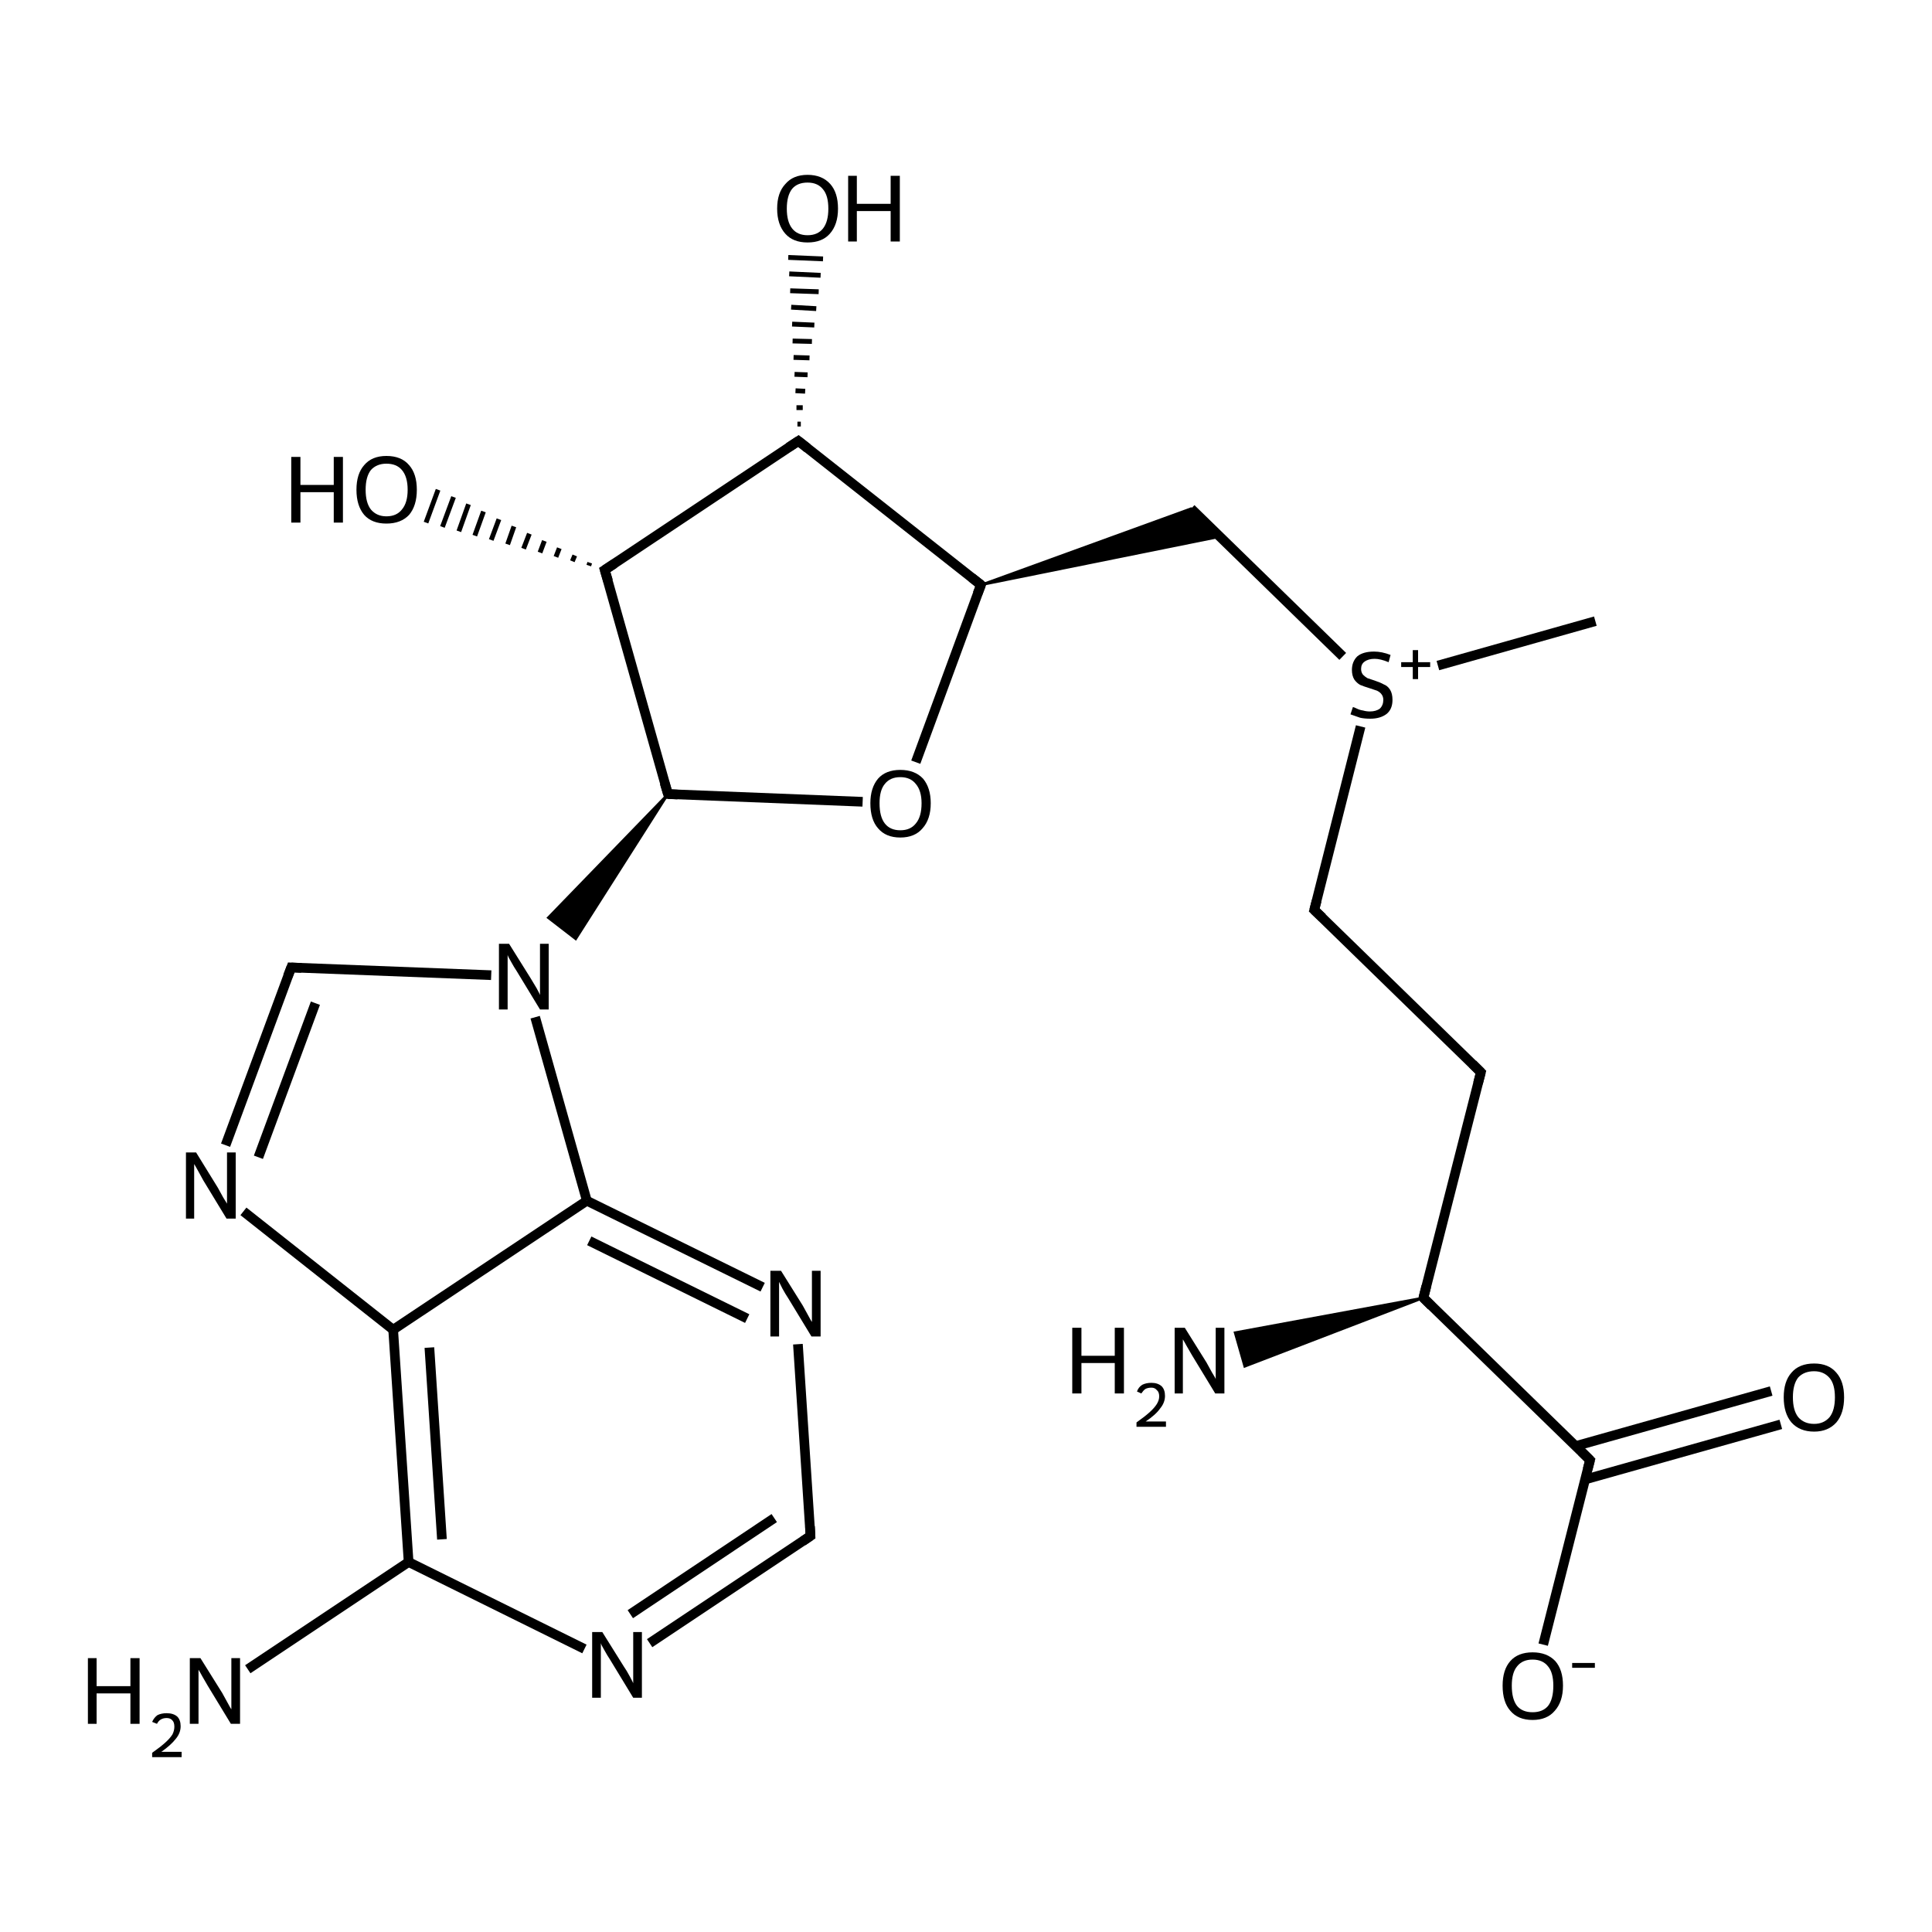
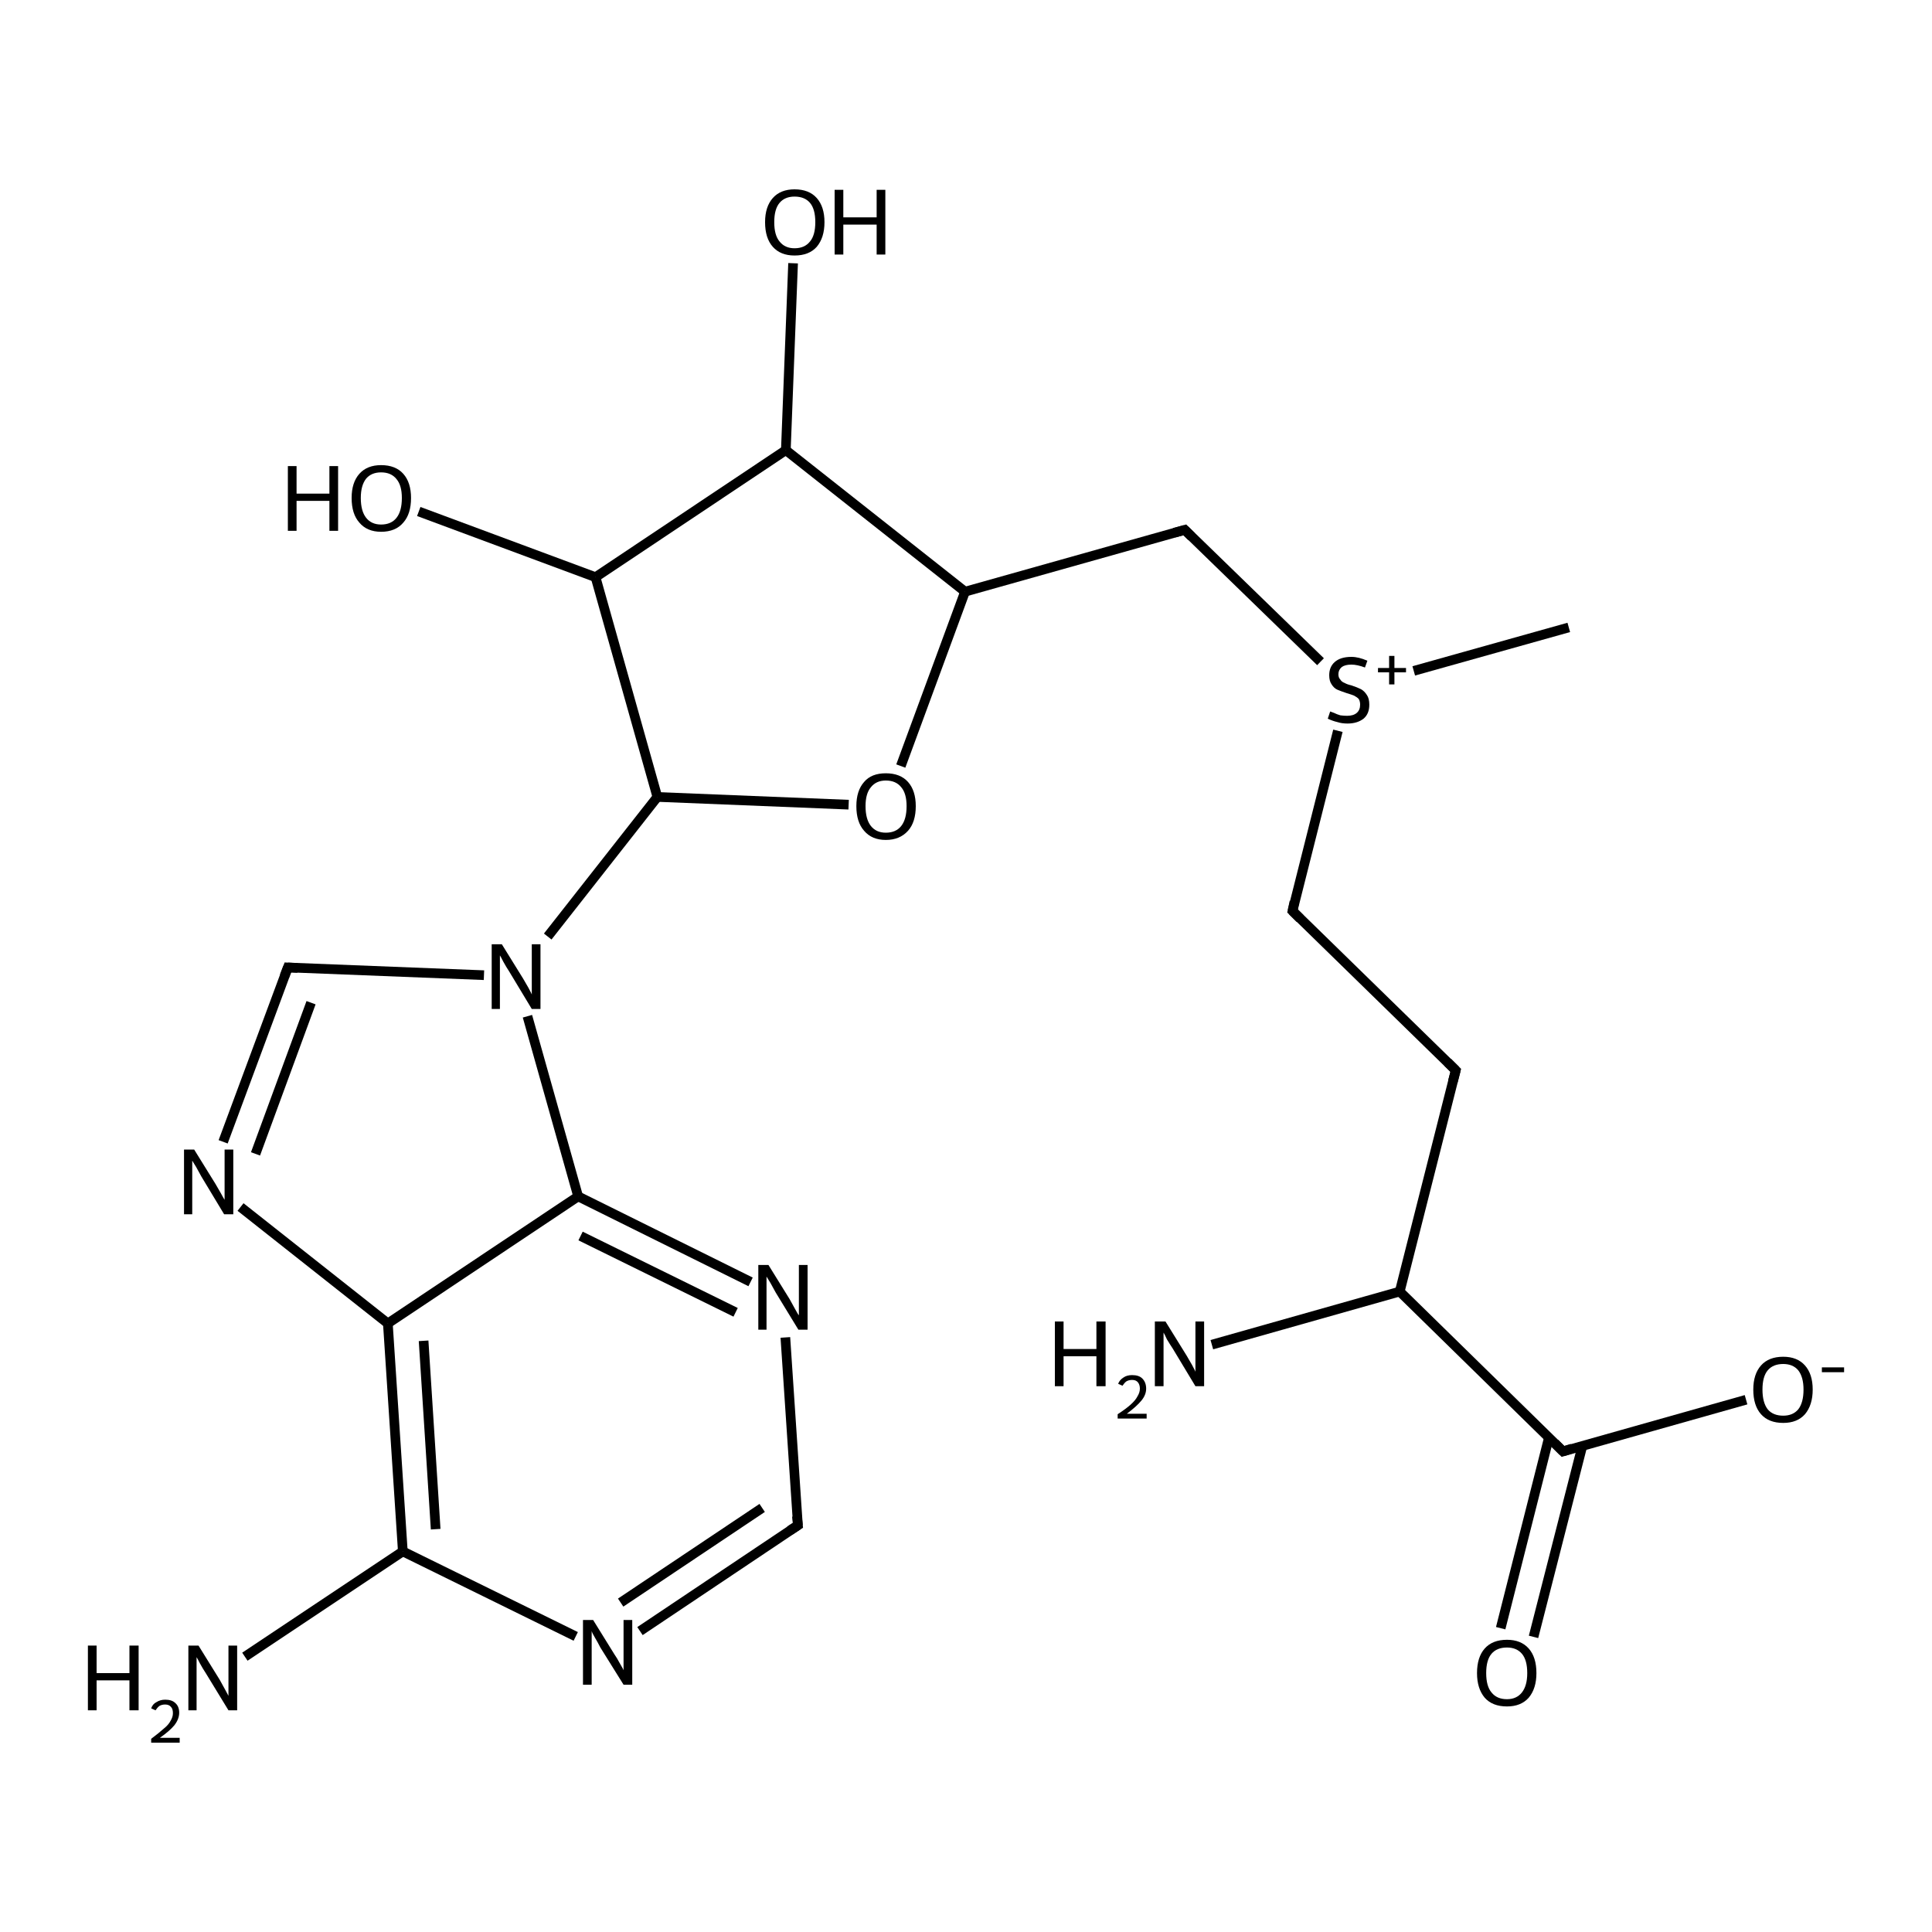
<svg xmlns="http://www.w3.org/2000/svg" version="1.1" baseProfile="full" xml:space="preserve" width="400px" height="400px" viewBox="0 0 400 400">
  <rect style="opacity:1.0;fill:#00000000;stroke:none" width="400.0" height="400.0" x="0.0" y="0.0"> </rect>
-   <path class="bond-0 atom-0 atom-26" d="M 330.3,128.6 L 297.7,137.8" style="fill:none;fill-rule:evenodd;stroke:#000000;stroke-width:2.0px;stroke-linecap:butt;stroke-linejoin:miter;stroke-opacity:1" />
-   <path class="bond-1 atom-1 atom-2" d="M 306.6,222.0 L 272.1,188.4" style="fill:none;fill-rule:evenodd;stroke:#000000;stroke-width:2.0px;stroke-linecap:butt;stroke-linejoin:miter;stroke-opacity:1" />
-   <path class="bond-2 atom-1 atom-6" d="M 306.6,222.0 L 294.7,268.7" style="fill:none;fill-rule:evenodd;stroke:#000000;stroke-width:2.0px;stroke-linecap:butt;stroke-linejoin:miter;stroke-opacity:1" />
-   <path class="bond-3 atom-2 atom-26" d="M 272.1,188.4 L 281.7,150.4" style="fill:none;fill-rule:evenodd;stroke:#000000;stroke-width:2.0px;stroke-linecap:butt;stroke-linejoin:miter;stroke-opacity:1" />
-   <path class="bond-4 atom-7 atom-3" d="M 203.1,121.1 L 246.6,105.3 L 252.6,111.1 Z" style="fill:#000000;fill-rule:evenodd;fill-opacity:1;stroke:#000000;stroke-width:0.5px;stroke-linecap:butt;stroke-linejoin:miter;stroke-opacity:1;" />
-   <path class="bond-5 atom-3 atom-26" d="M 246.6,105.3 L 278.0,135.9" style="fill:none;fill-rule:evenodd;stroke:#000000;stroke-width:2.0px;stroke-linecap:butt;stroke-linejoin:miter;stroke-opacity:1" />
-   <path class="bond-6 atom-4 atom-17" d="M 167.8,318.0 L 134.5,340.2" style="fill:none;fill-rule:evenodd;stroke:#000000;stroke-width:2.0px;stroke-linecap:butt;stroke-linejoin:miter;stroke-opacity:1" />
-   <path class="bond-6 atom-4 atom-17" d="M 160.3,314.3 L 130.5,334.2" style="fill:none;fill-rule:evenodd;stroke:#000000;stroke-width:2.0px;stroke-linecap:butt;stroke-linejoin:miter;stroke-opacity:1" />
-   <path class="bond-7 atom-4 atom-18" d="M 167.8,318.0 L 165.2,278.3" style="fill:none;fill-rule:evenodd;stroke:#000000;stroke-width:2.0px;stroke-linecap:butt;stroke-linejoin:miter;stroke-opacity:1" />
-   <path class="bond-8 atom-5 atom-19" d="M 60.3,200.3 L 46.7,237.1" style="fill:none;fill-rule:evenodd;stroke:#000000;stroke-width:2.0px;stroke-linecap:butt;stroke-linejoin:miter;stroke-opacity:1" />
-   <path class="bond-8 atom-5 atom-19" d="M 65.3,207.7 L 53.5,239.6" style="fill:none;fill-rule:evenodd;stroke:#000000;stroke-width:2.0px;stroke-linecap:butt;stroke-linejoin:miter;stroke-opacity:1" />
-   <path class="bond-9 atom-5 atom-20" d="M 60.3,200.3 L 101.7,201.9" style="fill:none;fill-rule:evenodd;stroke:#000000;stroke-width:2.0px;stroke-linecap:butt;stroke-linejoin:miter;stroke-opacity:1" />
-   <path class="bond-10 atom-6 atom-14" d="M 294.7,268.7 L 329.2,302.3" style="fill:none;fill-rule:evenodd;stroke:#000000;stroke-width:2.0px;stroke-linecap:butt;stroke-linejoin:miter;stroke-opacity:1" />
-   <path class="bond-11 atom-6 atom-15" d="M 294.7,268.7 L 257.7,282.9 L 255.7,275.9 Z" style="fill:#000000;fill-rule:evenodd;fill-opacity:1;stroke:#000000;stroke-width:0.5px;stroke-linecap:butt;stroke-linejoin:miter;stroke-opacity:1;" />
-   <path class="bond-12 atom-7 atom-9" d="M 203.1,121.1 L 165.3,91.3" style="fill:none;fill-rule:evenodd;stroke:#000000;stroke-width:2.0px;stroke-linecap:butt;stroke-linejoin:miter;stroke-opacity:1" />
-   <path class="bond-13 atom-7 atom-25" d="M 203.1,121.1 L 189.6,157.8" style="fill:none;fill-rule:evenodd;stroke:#000000;stroke-width:2.0px;stroke-linecap:butt;stroke-linejoin:miter;stroke-opacity:1" />
-   <path class="bond-14 atom-8 atom-11" d="M 81.4,275.3 L 84.6,323.4" style="fill:none;fill-rule:evenodd;stroke:#000000;stroke-width:2.0px;stroke-linecap:butt;stroke-linejoin:miter;stroke-opacity:1" />
-   <path class="bond-14 atom-8 atom-11" d="M 88.9,279.0 L 91.5,318.7" style="fill:none;fill-rule:evenodd;stroke:#000000;stroke-width:2.0px;stroke-linecap:butt;stroke-linejoin:miter;stroke-opacity:1" />
-   <path class="bond-15 atom-8 atom-12" d="M 81.4,275.3 L 121.5,248.6" style="fill:none;fill-rule:evenodd;stroke:#000000;stroke-width:2.0px;stroke-linecap:butt;stroke-linejoin:miter;stroke-opacity:1" />
-   <path class="bond-16 atom-8 atom-19" d="M 81.4,275.3 L 50.4,250.8" style="fill:none;fill-rule:evenodd;stroke:#000000;stroke-width:2.0px;stroke-linecap:butt;stroke-linejoin:miter;stroke-opacity:1" />
-   <path class="bond-17 atom-9 atom-10" d="M 165.3,91.3 L 125.2,118.0" style="fill:none;fill-rule:evenodd;stroke:#000000;stroke-width:2.0px;stroke-linecap:butt;stroke-linejoin:miter;stroke-opacity:1" />
-   <path class="bond-18 atom-9 atom-21" d="M 165.1,87.8 L 165.8,87.8" style="fill:none;fill-rule:evenodd;stroke:#000000;stroke-width:1.0px;stroke-linecap:butt;stroke-linejoin:miter;stroke-opacity:1" />
-   <path class="bond-18 atom-9 atom-21" d="M 164.9,84.4 L 166.2,84.4" style="fill:none;fill-rule:evenodd;stroke:#000000;stroke-width:1.0px;stroke-linecap:butt;stroke-linejoin:miter;stroke-opacity:1" />
-   <path class="bond-18 atom-9 atom-21" d="M 164.7,80.9 L 166.7,81.0" style="fill:none;fill-rule:evenodd;stroke:#000000;stroke-width:1.0px;stroke-linecap:butt;stroke-linejoin:miter;stroke-opacity:1" />
-   <path class="bond-18 atom-9 atom-21" d="M 164.5,77.5 L 167.2,77.6" style="fill:none;fill-rule:evenodd;stroke:#000000;stroke-width:1.0px;stroke-linecap:butt;stroke-linejoin:miter;stroke-opacity:1" />
-   <path class="bond-18 atom-9 atom-21" d="M 164.3,74.0 L 167.6,74.1" style="fill:none;fill-rule:evenodd;stroke:#000000;stroke-width:1.0px;stroke-linecap:butt;stroke-linejoin:miter;stroke-opacity:1" />
-   <path class="bond-18 atom-9 atom-21" d="M 164.1,70.6 L 168.1,70.7" style="fill:none;fill-rule:evenodd;stroke:#000000;stroke-width:1.0px;stroke-linecap:butt;stroke-linejoin:miter;stroke-opacity:1" />
-   <path class="bond-18 atom-9 atom-21" d="M 164.0,67.1 L 168.6,67.3" style="fill:none;fill-rule:evenodd;stroke:#000000;stroke-width:1.0px;stroke-linecap:butt;stroke-linejoin:miter;stroke-opacity:1" />
-   <path class="bond-18 atom-9 atom-21" d="M 163.8,63.6 L 169.0,63.9" style="fill:none;fill-rule:evenodd;stroke:#000000;stroke-width:1.0px;stroke-linecap:butt;stroke-linejoin:miter;stroke-opacity:1" />
-   <path class="bond-18 atom-9 atom-21" d="M 163.6,60.2 L 169.5,60.4" style="fill:none;fill-rule:evenodd;stroke:#000000;stroke-width:1.0px;stroke-linecap:butt;stroke-linejoin:miter;stroke-opacity:1" />
-   <path class="bond-18 atom-9 atom-21" d="M 163.4,56.7 L 169.9,57.0" style="fill:none;fill-rule:evenodd;stroke:#000000;stroke-width:1.0px;stroke-linecap:butt;stroke-linejoin:miter;stroke-opacity:1" />
-   <path class="bond-18 atom-9 atom-21" d="M 163.2,53.3 L 170.4,53.6" style="fill:none;fill-rule:evenodd;stroke:#000000;stroke-width:1.0px;stroke-linecap:butt;stroke-linejoin:miter;stroke-opacity:1" />
-   <path class="bond-19 atom-10 atom-13" d="M 125.2,118.0 L 138.3,164.4" style="fill:none;fill-rule:evenodd;stroke:#000000;stroke-width:2.0px;stroke-linecap:butt;stroke-linejoin:miter;stroke-opacity:1" />
-   <path class="bond-20 atom-10 atom-22" d="M 121.9,117.1 L 122.1,116.5" style="fill:none;fill-rule:evenodd;stroke:#000000;stroke-width:1.0px;stroke-linecap:butt;stroke-linejoin:miter;stroke-opacity:1" />
-   <path class="bond-20 atom-10 atom-22" d="M 118.5,116.2 L 119.0,115.0" style="fill:none;fill-rule:evenodd;stroke:#000000;stroke-width:1.0px;stroke-linecap:butt;stroke-linejoin:miter;stroke-opacity:1" />
-   <path class="bond-20 atom-10 atom-22" d="M 115.1,115.3 L 115.8,113.5" style="fill:none;fill-rule:evenodd;stroke:#000000;stroke-width:1.0px;stroke-linecap:butt;stroke-linejoin:miter;stroke-opacity:1" />
-   <path class="bond-20 atom-10 atom-22" d="M 111.8,114.4 L 112.7,112.0" style="fill:none;fill-rule:evenodd;stroke:#000000;stroke-width:1.0px;stroke-linecap:butt;stroke-linejoin:miter;stroke-opacity:1" />
-   <path class="bond-20 atom-10 atom-22" d="M 108.4,113.6 L 109.6,110.5" style="fill:none;fill-rule:evenodd;stroke:#000000;stroke-width:1.0px;stroke-linecap:butt;stroke-linejoin:miter;stroke-opacity:1" />
-   <path class="bond-20 atom-10 atom-22" d="M 105.1,112.7 L 106.4,109.0" style="fill:none;fill-rule:evenodd;stroke:#000000;stroke-width:1.0px;stroke-linecap:butt;stroke-linejoin:miter;stroke-opacity:1" />
-   <path class="bond-20 atom-10 atom-22" d="M 101.7,111.8 L 103.3,107.5" style="fill:none;fill-rule:evenodd;stroke:#000000;stroke-width:1.0px;stroke-linecap:butt;stroke-linejoin:miter;stroke-opacity:1" />
-   <path class="bond-20 atom-10 atom-22" d="M 98.3,110.9 L 100.1,105.9" style="fill:none;fill-rule:evenodd;stroke:#000000;stroke-width:1.0px;stroke-linecap:butt;stroke-linejoin:miter;stroke-opacity:1" />
-   <path class="bond-20 atom-10 atom-22" d="M 95.0,110.0 L 97.0,104.4" style="fill:none;fill-rule:evenodd;stroke:#000000;stroke-width:1.0px;stroke-linecap:butt;stroke-linejoin:miter;stroke-opacity:1" />
-   <path class="bond-20 atom-10 atom-22" d="M 91.6,109.1 L 93.9,102.9" style="fill:none;fill-rule:evenodd;stroke:#000000;stroke-width:1.0px;stroke-linecap:butt;stroke-linejoin:miter;stroke-opacity:1" />
-   <path class="bond-20 atom-10 atom-22" d="M 88.2,108.2 L 90.7,101.4" style="fill:none;fill-rule:evenodd;stroke:#000000;stroke-width:1.0px;stroke-linecap:butt;stroke-linejoin:miter;stroke-opacity:1" />
-   <path class="bond-21 atom-11 atom-16" d="M 84.6,323.4 L 51.3,345.6" style="fill:none;fill-rule:evenodd;stroke:#000000;stroke-width:2.0px;stroke-linecap:butt;stroke-linejoin:miter;stroke-opacity:1" />
-   <path class="bond-22 atom-11 atom-17" d="M 84.6,323.4 L 121.0,341.4" style="fill:none;fill-rule:evenodd;stroke:#000000;stroke-width:2.0px;stroke-linecap:butt;stroke-linejoin:miter;stroke-opacity:1" />
-   <path class="bond-23 atom-12 atom-18" d="M 121.5,248.6 L 157.9,266.5" style="fill:none;fill-rule:evenodd;stroke:#000000;stroke-width:2.0px;stroke-linecap:butt;stroke-linejoin:miter;stroke-opacity:1" />
-   <path class="bond-23 atom-12 atom-18" d="M 122.0,256.9 L 154.7,273.0" style="fill:none;fill-rule:evenodd;stroke:#000000;stroke-width:2.0px;stroke-linecap:butt;stroke-linejoin:miter;stroke-opacity:1" />
-   <path class="bond-24 atom-12 atom-20" d="M 121.5,248.6 L 110.8,210.6" style="fill:none;fill-rule:evenodd;stroke:#000000;stroke-width:2.0px;stroke-linecap:butt;stroke-linejoin:miter;stroke-opacity:1" />
-   <path class="bond-25 atom-13 atom-20" d="M 138.3,164.4 L 119.2,194.4 L 113.5,190.0 Z" style="fill:#000000;fill-rule:evenodd;fill-opacity:1;stroke:#000000;stroke-width:0.5px;stroke-linecap:butt;stroke-linejoin:miter;stroke-opacity:1;" />
-   <path class="bond-26 atom-13 atom-25" d="M 138.3,164.4 L 178.6,166.0" style="fill:none;fill-rule:evenodd;stroke:#000000;stroke-width:2.0px;stroke-linecap:butt;stroke-linejoin:miter;stroke-opacity:1" />
-   <path class="bond-27 atom-14 atom-23" d="M 328.2,306.3 L 368.7,294.9" style="fill:none;fill-rule:evenodd;stroke:#000000;stroke-width:2.0px;stroke-linecap:butt;stroke-linejoin:miter;stroke-opacity:1" />
-   <path class="bond-27 atom-14 atom-23" d="M 326.2,299.4 L 366.7,288.0" style="fill:none;fill-rule:evenodd;stroke:#000000;stroke-width:2.0px;stroke-linecap:butt;stroke-linejoin:miter;stroke-opacity:1" />
-   <path class="bond-28 atom-14 atom-24" d="M 329.2,302.3 L 319.5,340.5" style="fill:none;fill-rule:evenodd;stroke:#000000;stroke-width:2.0px;stroke-linecap:butt;stroke-linejoin:miter;stroke-opacity:1" />
-   <path d="M 304.9,220.3 L 306.6,222.0 L 306.0,224.3" style="fill:none;stroke:#000000;stroke-width:2.0px;stroke-linecap:butt;stroke-linejoin:miter;stroke-opacity:1;" />
-   <path d="M 273.8,190.0 L 272.1,188.4 L 272.6,186.5" style="fill:none;stroke:#000000;stroke-width:2.0px;stroke-linecap:butt;stroke-linejoin:miter;stroke-opacity:1;" />
-   <path d="M 166.2,319.1 L 167.8,318.0 L 167.7,316.0" style="fill:none;stroke:#000000;stroke-width:2.0px;stroke-linecap:butt;stroke-linejoin:miter;stroke-opacity:1;" />
-   <path d="M 59.6,202.1 L 60.3,200.3 L 62.4,200.4" style="fill:none;stroke:#000000;stroke-width:2.0px;stroke-linecap:butt;stroke-linejoin:miter;stroke-opacity:1;" />
-   <path d="M 295.3,266.3 L 294.7,268.7 L 296.4,270.4" style="fill:none;stroke:#000000;stroke-width:2.0px;stroke-linecap:butt;stroke-linejoin:miter;stroke-opacity:1;" />
-   <path d="M 201.2,119.6 L 203.1,121.1 L 202.4,122.9" style="fill:none;stroke:#000000;stroke-width:2.0px;stroke-linecap:butt;stroke-linejoin:miter;stroke-opacity:1;" />
-   <path d="M 167.2,92.8 L 165.3,91.3 L 163.3,92.6" style="fill:none;stroke:#000000;stroke-width:2.0px;stroke-linecap:butt;stroke-linejoin:miter;stroke-opacity:1;" />
-   <path d="M 127.2,116.7 L 125.2,118.0 L 125.9,120.3" style="fill:none;stroke:#000000;stroke-width:2.0px;stroke-linecap:butt;stroke-linejoin:miter;stroke-opacity:1;" />
-   <path d="M 137.6,162.1 L 138.3,164.4 L 140.3,164.5" style="fill:none;stroke:#000000;stroke-width:2.0px;stroke-linecap:butt;stroke-linejoin:miter;stroke-opacity:1;" />
-   <path d="M 327.5,300.6 L 329.2,302.3 L 328.7,304.2" style="fill:none;stroke:#000000;stroke-width:2.0px;stroke-linecap:butt;stroke-linejoin:miter;stroke-opacity:1;" />
-   <path class="atom-15" d="M 222.0 274.9 L 223.9 274.9 L 223.9 280.7 L 230.8 280.7 L 230.8 274.9 L 232.7 274.9 L 232.7 288.5 L 230.8 288.5 L 230.8 282.2 L 223.9 282.2 L 223.9 288.5 L 222.0 288.5 L 222.0 274.9 " fill="#000000" />
-   <path class="atom-15" d="M 235.4 288.1 Q 235.7 287.2, 236.5 286.7 Q 237.3 286.3, 238.4 286.3 Q 239.7 286.3, 240.5 287.0 Q 241.2 287.7, 241.2 289.0 Q 241.2 290.4, 240.2 291.6 Q 239.3 292.9, 237.2 294.3 L 241.4 294.3 L 241.4 295.4 L 235.3 295.4 L 235.3 294.5 Q 237.0 293.3, 238.0 292.4 Q 239.0 291.5, 239.5 290.7 Q 240.0 289.9, 240.0 289.1 Q 240.0 288.2, 239.5 287.8 Q 239.1 287.3, 238.4 287.3 Q 237.6 287.3, 237.1 287.6 Q 236.7 287.9, 236.3 288.5 L 235.4 288.1 " fill="#000000" />
-   <path class="atom-15" d="M 245.3 274.9 L 249.8 282.1 Q 250.2 282.8, 250.9 284.1 Q 251.7 285.4, 251.7 285.5 L 251.7 274.9 L 253.5 274.9 L 253.5 288.5 L 251.6 288.5 L 246.8 280.6 Q 246.3 279.7, 245.7 278.7 Q 245.1 277.6, 244.9 277.3 L 244.9 288.5 L 243.2 288.5 L 243.2 274.9 L 245.3 274.9 " fill="#000000" />
-   <path class="atom-16" d="M 18.2 343.3 L 20.0 343.3 L 20.0 349.1 L 27.0 349.1 L 27.0 343.3 L 28.9 343.3 L 28.9 356.9 L 27.0 356.9 L 27.0 350.6 L 20.0 350.6 L 20.0 356.9 L 18.2 356.9 L 18.2 343.3 " fill="#000000" />
-   <path class="atom-16" d="M 31.5 356.5 Q 31.9 355.6, 32.6 355.1 Q 33.4 354.7, 34.5 354.7 Q 35.9 354.7, 36.7 355.4 Q 37.4 356.1, 37.4 357.4 Q 37.4 358.8, 36.4 360.0 Q 35.4 361.3, 33.4 362.7 L 37.6 362.7 L 37.6 363.8 L 31.5 363.8 L 31.5 362.9 Q 33.2 361.7, 34.2 360.8 Q 35.2 359.9, 35.7 359.1 Q 36.1 358.3, 36.1 357.5 Q 36.1 356.6, 35.7 356.2 Q 35.3 355.7, 34.5 355.7 Q 33.8 355.7, 33.3 356.0 Q 32.8 356.3, 32.5 356.9 L 31.5 356.5 " fill="#000000" />
-   <path class="atom-16" d="M 41.5 343.3 L 46.0 350.5 Q 46.4 351.2, 47.1 352.5 Q 47.8 353.8, 47.9 353.9 L 47.9 343.3 L 49.7 343.3 L 49.7 356.9 L 47.8 356.9 L 43.0 349.0 Q 42.5 348.1, 41.9 347.1 Q 41.3 346.0, 41.1 345.7 L 41.1 356.9 L 39.3 356.9 L 39.3 343.3 L 41.5 343.3 " fill="#000000" />
-   <path class="atom-17" d="M 124.7 337.9 L 129.2 345.1 Q 129.7 345.8, 130.4 347.1 Q 131.1 348.4, 131.1 348.5 L 131.1 337.9 L 132.9 337.9 L 132.9 351.5 L 131.1 351.5 L 126.3 343.6 Q 125.7 342.7, 125.1 341.6 Q 124.5 340.6, 124.4 340.2 L 124.4 351.5 L 122.6 351.5 L 122.6 337.9 L 124.7 337.9 " fill="#000000" />
-   <path class="atom-18" d="M 161.7 263.1 L 166.2 270.3 Q 166.6 271.0, 167.3 272.3 Q 168.0 273.6, 168.1 273.7 L 168.1 263.1 L 169.9 263.1 L 169.9 276.7 L 168.0 276.7 L 163.2 268.8 Q 162.6 267.9, 162.0 266.8 Q 161.5 265.8, 161.3 265.4 L 161.3 276.7 L 159.5 276.7 L 159.5 263.1 L 161.7 263.1 " fill="#000000" />
-   <path class="atom-19" d="M 40.6 238.6 L 45.1 245.9 Q 45.5 246.6, 46.2 247.9 Q 47.0 249.2, 47.0 249.2 L 47.0 238.6 L 48.8 238.6 L 48.8 252.3 L 46.9 252.3 L 42.1 244.4 Q 41.6 243.5, 41.0 242.4 Q 40.4 241.3, 40.2 241.0 L 40.2 252.3 L 38.5 252.3 L 38.5 238.6 L 40.6 238.6 " fill="#000000" />
-   <path class="atom-20" d="M 105.4 195.4 L 109.9 202.6 Q 110.3 203.3, 111.1 204.6 Q 111.8 205.9, 111.8 206.0 L 111.8 195.4 L 113.6 195.4 L 113.6 209.0 L 111.8 209.0 L 107.0 201.1 Q 106.4 200.2, 105.8 199.1 Q 105.2 198.1, 105.1 197.7 L 105.1 209.0 L 103.3 209.0 L 103.3 195.4 L 105.4 195.4 " fill="#000000" />
-   <path class="atom-21" d="M 160.9 43.2 Q 160.9 39.9, 162.6 38.1 Q 164.2 36.2, 167.2 36.2 Q 170.2 36.2, 171.9 38.1 Q 173.5 39.9, 173.5 43.2 Q 173.5 46.5, 171.8 48.4 Q 170.2 50.2, 167.2 50.2 Q 164.2 50.2, 162.6 48.4 Q 160.9 46.5, 160.9 43.2 M 167.2 48.7 Q 169.3 48.7, 170.4 47.3 Q 171.5 45.9, 171.5 43.2 Q 171.5 40.5, 170.4 39.2 Q 169.3 37.8, 167.2 37.8 Q 165.1 37.8, 164.0 39.1 Q 162.9 40.5, 162.9 43.2 Q 162.9 45.9, 164.0 47.3 Q 165.1 48.7, 167.2 48.7 " fill="#000000" />
-   <path class="atom-21" d="M 175.6 36.4 L 177.4 36.4 L 177.4 42.2 L 184.4 42.2 L 184.4 36.4 L 186.3 36.4 L 186.3 50.0 L 184.4 50.0 L 184.4 43.7 L 177.4 43.7 L 177.4 50.0 L 175.6 50.0 L 175.6 36.4 " fill="#000000" />
-   <path class="atom-22" d="M 60.3 94.6 L 62.2 94.6 L 62.2 100.4 L 69.1 100.4 L 69.1 94.6 L 71.0 94.6 L 71.0 108.2 L 69.1 108.2 L 69.1 101.9 L 62.2 101.9 L 62.2 108.2 L 60.3 108.2 L 60.3 94.6 " fill="#000000" />
-   <path class="atom-22" d="M 73.8 101.4 Q 73.8 98.1, 75.4 96.3 Q 77.0 94.4, 80.0 94.4 Q 83.1 94.4, 84.7 96.3 Q 86.3 98.1, 86.3 101.4 Q 86.3 104.7, 84.7 106.6 Q 83.0 108.4, 80.0 108.4 Q 77.0 108.4, 75.4 106.6 Q 73.8 104.7, 73.8 101.4 M 80.0 106.9 Q 82.1 106.9, 83.2 105.5 Q 84.4 104.1, 84.4 101.4 Q 84.4 98.7, 83.2 97.3 Q 82.1 96.0, 80.0 96.0 Q 78.0 96.0, 76.8 97.3 Q 75.7 98.7, 75.7 101.4 Q 75.7 104.1, 76.8 105.5 Q 78.0 106.9, 80.0 106.9 " fill="#000000" />
-   <path class="atom-23" d="M 369.3 289.3 Q 369.3 286.0, 370.9 284.2 Q 372.5 282.3, 375.6 282.3 Q 378.6 282.3, 380.2 284.2 Q 381.8 286.0, 381.8 289.3 Q 381.8 292.6, 380.2 294.5 Q 378.5 296.4, 375.6 296.4 Q 372.6 296.4, 370.9 294.5 Q 369.3 292.6, 369.3 289.3 M 375.6 294.8 Q 377.6 294.8, 378.8 293.4 Q 379.9 292.0, 379.9 289.3 Q 379.9 286.6, 378.8 285.3 Q 377.6 283.9, 375.6 283.9 Q 373.5 283.9, 372.3 285.2 Q 371.2 286.6, 371.2 289.3 Q 371.2 292.0, 372.3 293.4 Q 373.5 294.8, 375.6 294.8 " fill="#000000" />
-   <path class="atom-24" d="M 311.1 349.0 Q 311.1 345.7, 312.7 343.9 Q 314.3 342.1, 317.3 342.1 Q 320.3 342.1, 322.0 343.9 Q 323.6 345.7, 323.6 349.0 Q 323.6 352.3, 321.9 354.2 Q 320.3 356.1, 317.3 356.1 Q 314.3 356.1, 312.7 354.2 Q 311.1 352.4, 311.1 349.0 M 317.3 354.5 Q 319.4 354.5, 320.5 353.2 Q 321.6 351.8, 321.6 349.0 Q 321.6 346.3, 320.5 345.0 Q 319.4 343.6, 317.3 343.6 Q 315.2 343.6, 314.1 345.0 Q 313.0 346.3, 313.0 349.0 Q 313.0 351.8, 314.1 353.2 Q 315.2 354.5, 317.3 354.5 " fill="#000000" />
-   <path class="atom-24" d="M 325.5 344.3 L 330.2 344.3 L 330.2 345.3 L 325.5 345.3 L 325.5 344.3 " fill="#000000" />
-   <path class="atom-25" d="M 180.2 166.3 Q 180.2 163.1, 181.8 161.2 Q 183.4 159.4, 186.4 159.4 Q 189.4 159.4, 191.1 161.2 Q 192.7 163.1, 192.7 166.3 Q 192.7 169.6, 191.0 171.5 Q 189.4 173.4, 186.4 173.4 Q 183.4 173.4, 181.8 171.5 Q 180.2 169.7, 180.2 166.3 M 186.4 171.9 Q 188.5 171.9, 189.6 170.5 Q 190.8 169.1, 190.8 166.3 Q 190.8 163.7, 189.6 162.3 Q 188.5 160.9, 186.4 160.9 Q 184.3 160.9, 183.2 162.3 Q 182.1 163.6, 182.1 166.3 Q 182.1 169.1, 183.2 170.5 Q 184.3 171.9, 186.4 171.9 " fill="#000000" />
-   <path class="atom-26" d="M 280.1 146.4 Q 280.3 146.4, 280.9 146.7 Q 281.5 147.0, 282.2 147.1 Q 282.9 147.3, 283.6 147.3 Q 284.9 147.3, 285.7 146.7 Q 286.4 146.0, 286.4 144.9 Q 286.4 144.2, 286.0 143.7 Q 285.7 143.3, 285.1 143.0 Q 284.5 142.8, 283.6 142.5 Q 282.3 142.1, 281.6 141.8 Q 280.9 141.4, 280.4 140.7 Q 279.9 139.9, 279.9 138.7 Q 279.9 137.0, 281.0 135.9 Q 282.2 134.9, 284.5 134.9 Q 286.1 134.9, 287.9 135.6 L 287.5 137.1 Q 285.8 136.4, 284.6 136.4 Q 283.3 136.4, 282.5 137.0 Q 281.8 137.5, 281.8 138.5 Q 281.8 139.2, 282.2 139.7 Q 282.6 140.1, 283.1 140.4 Q 283.7 140.6, 284.6 140.9 Q 285.8 141.3, 286.5 141.7 Q 287.3 142.0, 287.8 142.8 Q 288.3 143.6, 288.3 144.9 Q 288.3 146.8, 287.1 147.8 Q 285.8 148.8, 283.7 148.8 Q 282.5 148.8, 281.6 148.6 Q 280.7 148.3, 279.6 147.9 L 280.1 146.4 " fill="#000000" />
-   <path class="atom-26" d="M 290.1 137.1 L 292.5 137.1 L 292.5 134.6 L 293.6 134.6 L 293.6 137.1 L 296.1 137.1 L 296.1 138.1 L 293.6 138.1 L 293.6 140.6 L 292.5 140.6 L 292.5 138.1 L 290.1 138.1 L 290.1 137.1 " fill="#000000" />
+   <path class="bond-0 atom-0 atom-26" d="M 324.8,129.9 L 292.7,138.9" style="fill:none;fill-rule:evenodd;stroke:#000000;stroke-width:2.0px;stroke-linecap:butt;stroke-linejoin:miter;stroke-opacity:1" />
+   <path class="bond-1 atom-1 atom-2" d="M 301.4,221.6 L 267.6,188.6" style="fill:none;fill-rule:evenodd;stroke:#000000;stroke-width:2.0px;stroke-linecap:butt;stroke-linejoin:miter;stroke-opacity:1" />
+   <path class="bond-2 atom-1 atom-6" d="M 301.4,221.6 L 289.8,267.4" style="fill:none;fill-rule:evenodd;stroke:#000000;stroke-width:2.0px;stroke-linecap:butt;stroke-linejoin:miter;stroke-opacity:1" />
+   <path class="bond-3 atom-2 atom-26" d="M 267.6,188.6 L 277.0,151.3" style="fill:none;fill-rule:evenodd;stroke:#000000;stroke-width:2.0px;stroke-linecap:butt;stroke-linejoin:miter;stroke-opacity:1" />
+   <path class="bond-4 atom-3 atom-7" d="M 245.3,109.7 L 199.8,122.5" style="fill:none;fill-rule:evenodd;stroke:#000000;stroke-width:2.0px;stroke-linecap:butt;stroke-linejoin:miter;stroke-opacity:1" />
+   <path class="bond-5 atom-3 atom-26" d="M 245.3,109.7 L 273.4,137.0" style="fill:none;fill-rule:evenodd;stroke:#000000;stroke-width:2.0px;stroke-linecap:butt;stroke-linejoin:miter;stroke-opacity:1" />
+   <path class="bond-6 atom-4 atom-17" d="M 165.2,315.8 L 132.5,337.7" style="fill:none;fill-rule:evenodd;stroke:#000000;stroke-width:2.0px;stroke-linecap:butt;stroke-linejoin:miter;stroke-opacity:1" />
+   <path class="bond-6 atom-4 atom-17" d="M 157.8,312.2 L 128.5,331.8" style="fill:none;fill-rule:evenodd;stroke:#000000;stroke-width:2.0px;stroke-linecap:butt;stroke-linejoin:miter;stroke-opacity:1" />
+   <path class="bond-7 atom-4 atom-18" d="M 165.2,315.8 L 162.6,276.9" style="fill:none;fill-rule:evenodd;stroke:#000000;stroke-width:2.0px;stroke-linecap:butt;stroke-linejoin:miter;stroke-opacity:1" />
+   <path class="bond-8 atom-5 atom-19" d="M 59.6,200.3 L 46.2,236.4" style="fill:none;fill-rule:evenodd;stroke:#000000;stroke-width:2.0px;stroke-linecap:butt;stroke-linejoin:miter;stroke-opacity:1" />
+   <path class="bond-8 atom-5 atom-19" d="M 64.4,207.6 L 52.9,238.9" style="fill:none;fill-rule:evenodd;stroke:#000000;stroke-width:2.0px;stroke-linecap:butt;stroke-linejoin:miter;stroke-opacity:1" />
+   <path class="bond-9 atom-5 atom-20" d="M 59.6,200.3 L 100.2,201.9" style="fill:none;fill-rule:evenodd;stroke:#000000;stroke-width:2.0px;stroke-linecap:butt;stroke-linejoin:miter;stroke-opacity:1" />
+   <path class="bond-10 atom-6 atom-14" d="M 289.8,267.4 L 323.6,300.5" style="fill:none;fill-rule:evenodd;stroke:#000000;stroke-width:2.0px;stroke-linecap:butt;stroke-linejoin:miter;stroke-opacity:1" />
+   <path class="bond-11 atom-6 atom-15" d="M 289.8,267.4 L 250.9,278.4" style="fill:none;fill-rule:evenodd;stroke:#000000;stroke-width:2.0px;stroke-linecap:butt;stroke-linejoin:miter;stroke-opacity:1" />
+   <path class="bond-12 atom-7 atom-9" d="M 199.8,122.5 L 162.7,93.2" style="fill:none;fill-rule:evenodd;stroke:#000000;stroke-width:2.0px;stroke-linecap:butt;stroke-linejoin:miter;stroke-opacity:1" />
+   <path class="bond-13 atom-7 atom-25" d="M 199.8,122.5 L 186.5,158.6" style="fill:none;fill-rule:evenodd;stroke:#000000;stroke-width:2.0px;stroke-linecap:butt;stroke-linejoin:miter;stroke-opacity:1" />
+   <path class="bond-14 atom-8 atom-11" d="M 80.3,274.0 L 83.4,321.2" style="fill:none;fill-rule:evenodd;stroke:#000000;stroke-width:2.0px;stroke-linecap:butt;stroke-linejoin:miter;stroke-opacity:1" />
+   <path class="bond-14 atom-8 atom-11" d="M 87.7,277.6 L 90.2,316.6" style="fill:none;fill-rule:evenodd;stroke:#000000;stroke-width:2.0px;stroke-linecap:butt;stroke-linejoin:miter;stroke-opacity:1" />
+   <path class="bond-15 atom-8 atom-12" d="M 80.3,274.0 L 119.7,247.7" style="fill:none;fill-rule:evenodd;stroke:#000000;stroke-width:2.0px;stroke-linecap:butt;stroke-linejoin:miter;stroke-opacity:1" />
+   <path class="bond-16 atom-8 atom-19" d="M 80.3,274.0 L 49.8,249.9" style="fill:none;fill-rule:evenodd;stroke:#000000;stroke-width:2.0px;stroke-linecap:butt;stroke-linejoin:miter;stroke-opacity:1" />
+   <path class="bond-17 atom-9 atom-10" d="M 162.7,93.2 L 123.3,119.5" style="fill:none;fill-rule:evenodd;stroke:#000000;stroke-width:2.0px;stroke-linecap:butt;stroke-linejoin:miter;stroke-opacity:1" />
+   <path class="bond-18 atom-9 atom-21" d="M 162.7,93.2 L 164.2,54.5" style="fill:none;fill-rule:evenodd;stroke:#000000;stroke-width:2.0px;stroke-linecap:butt;stroke-linejoin:miter;stroke-opacity:1" />
+   <path class="bond-19 atom-10 atom-13" d="M 123.3,119.5 L 136.1,165.0" style="fill:none;fill-rule:evenodd;stroke:#000000;stroke-width:2.0px;stroke-linecap:butt;stroke-linejoin:miter;stroke-opacity:1" />
+   <path class="bond-20 atom-10 atom-22" d="M 123.3,119.5 L 86.7,105.9" style="fill:none;fill-rule:evenodd;stroke:#000000;stroke-width:2.0px;stroke-linecap:butt;stroke-linejoin:miter;stroke-opacity:1" />
+   <path class="bond-21 atom-11 atom-16" d="M 83.4,321.2 L 50.7,343.0" style="fill:none;fill-rule:evenodd;stroke:#000000;stroke-width:2.0px;stroke-linecap:butt;stroke-linejoin:miter;stroke-opacity:1" />
+   <path class="bond-22 atom-11 atom-17" d="M 83.4,321.2 L 119.2,338.8" style="fill:none;fill-rule:evenodd;stroke:#000000;stroke-width:2.0px;stroke-linecap:butt;stroke-linejoin:miter;stroke-opacity:1" />
+   <path class="bond-23 atom-12 atom-18" d="M 119.7,247.7 L 155.4,265.4" style="fill:none;fill-rule:evenodd;stroke:#000000;stroke-width:2.0px;stroke-linecap:butt;stroke-linejoin:miter;stroke-opacity:1" />
+   <path class="bond-23 atom-12 atom-18" d="M 120.2,255.9 L 152.3,271.7" style="fill:none;fill-rule:evenodd;stroke:#000000;stroke-width:2.0px;stroke-linecap:butt;stroke-linejoin:miter;stroke-opacity:1" />
+   <path class="bond-24 atom-12 atom-20" d="M 119.7,247.7 L 109.2,210.4" style="fill:none;fill-rule:evenodd;stroke:#000000;stroke-width:2.0px;stroke-linecap:butt;stroke-linejoin:miter;stroke-opacity:1" />
+   <path class="bond-25 atom-13 atom-20" d="M 136.1,165.0 L 113.4,193.9" style="fill:none;fill-rule:evenodd;stroke:#000000;stroke-width:2.0px;stroke-linecap:butt;stroke-linejoin:miter;stroke-opacity:1" />
+   <path class="bond-26 atom-13 atom-25" d="M 136.1,165.0 L 175.7,166.6" style="fill:none;fill-rule:evenodd;stroke:#000000;stroke-width:2.0px;stroke-linecap:butt;stroke-linejoin:miter;stroke-opacity:1" />
+   <path class="bond-27 atom-14 atom-23" d="M 320.7,297.6 L 310.7,337.1" style="fill:none;fill-rule:evenodd;stroke:#000000;stroke-width:2.0px;stroke-linecap:butt;stroke-linejoin:miter;stroke-opacity:1" />
+   <path class="bond-27 atom-14 atom-23" d="M 327.6,299.4 L 317.5,338.9" style="fill:none;fill-rule:evenodd;stroke:#000000;stroke-width:2.0px;stroke-linecap:butt;stroke-linejoin:miter;stroke-opacity:1" />
+   <path class="bond-28 atom-14 atom-24" d="M 323.6,300.5 L 361.5,289.8" style="fill:none;fill-rule:evenodd;stroke:#000000;stroke-width:2.0px;stroke-linecap:butt;stroke-linejoin:miter;stroke-opacity:1" />
+   <path d="M 299.7,219.9 L 301.4,221.6 L 300.8,223.9" style="fill:none;stroke:#000000;stroke-width:2.0px;stroke-linecap:butt;stroke-linejoin:miter;stroke-opacity:1;" />
+   <path d="M 269.2,190.2 L 267.6,188.6 L 268.0,186.7" style="fill:none;stroke:#000000;stroke-width:2.0px;stroke-linecap:butt;stroke-linejoin:miter;stroke-opacity:1;" />
+   <path d="M 243.1,110.3 L 245.3,109.7 L 246.7,111.1" style="fill:none;stroke:#000000;stroke-width:2.0px;stroke-linecap:butt;stroke-linejoin:miter;stroke-opacity:1;" />
+   <path d="M 163.5,316.9 L 165.2,315.8 L 165.0,313.9" style="fill:none;stroke:#000000;stroke-width:2.0px;stroke-linecap:butt;stroke-linejoin:miter;stroke-opacity:1;" />
+   <path d="M 58.9,202.1 L 59.6,200.3 L 61.6,200.4" style="fill:none;stroke:#000000;stroke-width:2.0px;stroke-linecap:butt;stroke-linejoin:miter;stroke-opacity:1;" />
+   <path d="M 321.9,298.8 L 323.6,300.5 L 325.5,299.9" style="fill:none;stroke:#000000;stroke-width:2.0px;stroke-linecap:butt;stroke-linejoin:miter;stroke-opacity:1;" />
+   <path class="atom-15" d="M 218.4 273.6 L 220.2 273.6 L 220.2 279.3 L 227.0 279.3 L 227.0 273.6 L 228.9 273.6 L 228.9 287.0 L 227.0 287.0 L 227.0 280.8 L 220.2 280.8 L 220.2 287.0 L 218.4 287.0 L 218.4 273.6 " fill="#000000" />
+   <path class="atom-15" d="M 231.5 286.5 Q 231.8 285.7, 232.6 285.2 Q 233.3 284.7, 234.4 284.7 Q 235.8 284.7, 236.5 285.4 Q 237.3 286.2, 237.3 287.5 Q 237.3 288.8, 236.3 290.0 Q 235.3 291.2, 233.3 292.7 L 237.4 292.7 L 237.4 293.7 L 231.4 293.7 L 231.4 292.8 Q 233.1 291.7, 234.1 290.8 Q 235.1 289.9, 235.5 289.1 Q 236.0 288.3, 236.0 287.5 Q 236.0 286.7, 235.6 286.2 Q 235.2 285.7, 234.4 285.7 Q 233.7 285.7, 233.2 286.0 Q 232.8 286.3, 232.4 286.9 L 231.5 286.5 " fill="#000000" />
+   <path class="atom-15" d="M 241.3 273.6 L 245.7 280.7 Q 246.1 281.4, 246.8 282.6 Q 247.5 283.9, 247.5 284.0 L 247.5 273.6 L 249.3 273.6 L 249.3 287.0 L 247.5 287.0 L 242.8 279.2 Q 242.2 278.3, 241.6 277.3 Q 241.1 276.2, 240.9 275.9 L 240.9 287.0 L 239.1 287.0 L 239.1 273.6 L 241.3 273.6 " fill="#000000" />
+   <path class="atom-16" d="M 18.2 340.7 L 20.0 340.7 L 20.0 346.4 L 26.8 346.4 L 26.8 340.7 L 28.7 340.7 L 28.7 354.1 L 26.8 354.1 L 26.8 347.9 L 20.0 347.9 L 20.0 354.1 L 18.2 354.1 L 18.2 340.7 " fill="#000000" />
+   <path class="atom-16" d="M 31.3 353.7 Q 31.6 352.8, 32.4 352.4 Q 33.2 351.9, 34.2 351.9 Q 35.6 351.9, 36.3 352.6 Q 37.1 353.3, 37.1 354.6 Q 37.1 355.9, 36.1 357.2 Q 35.1 358.4, 33.1 359.8 L 37.2 359.8 L 37.2 360.8 L 31.3 360.8 L 31.3 360.0 Q 32.9 358.8, 33.9 357.9 Q 34.9 357.1, 35.3 356.3 Q 35.8 355.5, 35.8 354.7 Q 35.8 353.8, 35.4 353.4 Q 35.0 352.9, 34.2 352.9 Q 33.5 352.9, 33.0 353.2 Q 32.6 353.5, 32.2 354.1 L 31.3 353.7 " fill="#000000" />
+   <path class="atom-16" d="M 41.1 340.7 L 45.5 347.8 Q 45.9 348.5, 46.6 349.8 Q 47.3 351.1, 47.3 351.1 L 47.3 340.7 L 49.1 340.7 L 49.1 354.1 L 47.3 354.1 L 42.6 346.4 Q 42.0 345.5, 41.4 344.4 Q 40.9 343.4, 40.7 343.1 L 40.7 354.1 L 39.0 354.1 L 39.0 340.7 L 41.1 340.7 " fill="#000000" />
+   <path class="atom-17" d="M 122.8 335.4 L 127.2 342.5 Q 127.7 343.2, 128.4 344.5 Q 129.1 345.7, 129.1 345.8 L 129.1 335.4 L 130.9 335.4 L 130.9 348.8 L 129.1 348.8 L 124.3 341.1 Q 123.8 340.1, 123.2 339.1 Q 122.6 338.1, 122.5 337.7 L 122.5 348.8 L 120.7 348.8 L 120.7 335.4 L 122.8 335.4 " fill="#000000" />
+   <path class="atom-18" d="M 159.1 261.9 L 163.5 269.0 Q 163.9 269.7, 164.6 271.0 Q 165.3 272.3, 165.4 272.3 L 165.4 261.9 L 167.2 261.9 L 167.2 275.3 L 165.3 275.3 L 160.6 267.6 Q 160.1 266.7, 159.5 265.6 Q 158.9 264.6, 158.7 264.3 L 158.7 275.3 L 157.0 275.3 L 157.0 261.9 L 159.1 261.9 " fill="#000000" />
+   <path class="atom-19" d="M 40.2 238.0 L 44.6 245.1 Q 45.0 245.8, 45.7 247.0 Q 46.4 248.3, 46.5 248.4 L 46.5 238.0 L 48.3 238.0 L 48.3 251.4 L 46.4 251.4 L 41.7 243.6 Q 41.2 242.7, 40.6 241.6 Q 40.0 240.6, 39.8 240.3 L 39.8 251.4 L 38.1 251.4 L 38.1 238.0 L 40.2 238.0 " fill="#000000" />
+   <path class="atom-20" d="M 103.9 195.5 L 108.3 202.6 Q 108.7 203.3, 109.4 204.5 Q 110.1 205.8, 110.1 205.9 L 110.1 195.5 L 111.9 195.5 L 111.9 208.9 L 110.1 208.9 L 105.4 201.1 Q 104.8 200.2, 104.2 199.1 Q 103.7 198.1, 103.5 197.8 L 103.5 208.9 L 101.8 208.9 L 101.8 195.5 L 103.9 195.5 " fill="#000000" />
+   <path class="atom-21" d="M 158.4 46.0 Q 158.4 42.8, 160.0 41.0 Q 161.6 39.2, 164.5 39.2 Q 167.5 39.2, 169.1 41.0 Q 170.7 42.8, 170.7 46.0 Q 170.7 49.2, 169.1 51.1 Q 167.5 52.9, 164.5 52.9 Q 161.6 52.9, 160.0 51.1 Q 158.4 49.3, 158.4 46.0 M 164.5 51.4 Q 166.6 51.4, 167.7 50.0 Q 168.8 48.7, 168.8 46.0 Q 168.8 43.3, 167.7 42.0 Q 166.6 40.7, 164.5 40.7 Q 162.5 40.7, 161.4 42.0 Q 160.3 43.3, 160.3 46.0 Q 160.3 48.7, 161.4 50.0 Q 162.5 51.4, 164.5 51.4 " fill="#000000" />
+   <path class="atom-21" d="M 172.8 39.3 L 174.6 39.3 L 174.6 45.0 L 181.5 45.0 L 181.5 39.3 L 183.3 39.3 L 183.3 52.7 L 181.5 52.7 L 181.5 46.5 L 174.6 46.5 L 174.6 52.7 L 172.8 52.7 L 172.8 39.3 " fill="#000000" />
+   <path class="atom-22" d="M 59.6 96.5 L 61.4 96.5 L 61.4 102.2 L 68.2 102.2 L 68.2 96.5 L 70.0 96.5 L 70.0 109.9 L 68.2 109.9 L 68.2 103.7 L 61.4 103.7 L 61.4 109.9 L 59.6 109.9 L 59.6 96.5 " fill="#000000" />
+   <path class="atom-22" d="M 72.8 103.1 Q 72.8 99.9, 74.4 98.1 Q 76.0 96.3, 78.9 96.3 Q 81.9 96.3, 83.5 98.1 Q 85.1 99.9, 85.1 103.1 Q 85.1 106.4, 83.5 108.2 Q 81.9 110.1, 78.9 110.1 Q 76.0 110.1, 74.4 108.2 Q 72.8 106.4, 72.8 103.1 M 78.9 108.6 Q 81.0 108.6, 82.1 107.2 Q 83.2 105.8, 83.2 103.1 Q 83.2 100.5, 82.1 99.2 Q 81.0 97.8, 78.9 97.8 Q 76.9 97.8, 75.8 99.1 Q 74.7 100.5, 74.7 103.1 Q 74.7 105.8, 75.8 107.2 Q 76.9 108.6, 78.9 108.6 " fill="#000000" />
+   <path class="atom-23" d="M 305.8 346.4 Q 305.8 343.1, 307.4 341.3 Q 309.0 339.5, 312.0 339.5 Q 314.9 339.5, 316.5 341.3 Q 318.1 343.1, 318.1 346.4 Q 318.1 349.6, 316.5 351.5 Q 314.9 353.3, 312.0 353.3 Q 309.0 353.3, 307.4 351.5 Q 305.8 349.6, 305.8 346.4 M 312.0 351.8 Q 314.0 351.8, 315.1 350.4 Q 316.2 349.0, 316.2 346.4 Q 316.2 343.7, 315.1 342.4 Q 314.0 341.1, 312.0 341.1 Q 309.9 341.1, 308.8 342.4 Q 307.7 343.7, 307.7 346.4 Q 307.7 349.1, 308.8 350.4 Q 309.9 351.8, 312.0 351.8 " fill="#000000" />
+   <path class="atom-24" d="M 363.0 287.7 Q 363.0 284.5, 364.6 282.7 Q 366.2 280.9, 369.2 280.9 Q 372.1 280.9, 373.7 282.7 Q 375.3 284.5, 375.3 287.7 Q 375.3 290.9, 373.7 292.8 Q 372.1 294.6, 369.2 294.6 Q 366.2 294.6, 364.6 292.8 Q 363.0 291.0, 363.0 287.7 M 369.2 293.1 Q 371.2 293.1, 372.3 291.8 Q 373.4 290.4, 373.4 287.7 Q 373.4 285.1, 372.3 283.7 Q 371.2 282.4, 369.2 282.4 Q 367.1 282.4, 366.0 283.7 Q 364.9 285.0, 364.9 287.7 Q 364.9 290.4, 366.0 291.8 Q 367.1 293.1, 369.2 293.1 " fill="#000000" />
+   <path class="atom-24" d="M 377.2 283.1 L 381.8 283.1 L 381.8 284.1 L 377.2 284.1 L 377.2 283.1 " fill="#000000" />
+   <path class="atom-25" d="M 177.3 166.9 Q 177.3 163.7, 178.9 161.9 Q 180.4 160.1, 183.4 160.1 Q 186.4 160.1, 188.0 161.9 Q 189.6 163.7, 189.6 166.9 Q 189.6 170.2, 188.0 172.0 Q 186.3 173.9, 183.4 173.9 Q 180.5 173.9, 178.9 172.0 Q 177.3 170.2, 177.3 166.9 M 183.4 172.4 Q 185.5 172.4, 186.6 171.0 Q 187.7 169.6, 187.7 166.9 Q 187.7 164.3, 186.6 163.0 Q 185.5 161.6, 183.4 161.6 Q 181.4 161.6, 180.3 163.0 Q 179.2 164.3, 179.2 166.9 Q 179.2 169.6, 180.3 171.0 Q 181.4 172.4, 183.4 172.4 " fill="#000000" />
+   <path class="atom-26" d="M 275.4 147.3 Q 275.6 147.4, 276.2 147.6 Q 276.8 147.9, 277.5 148.1 Q 278.2 148.2, 278.9 148.2 Q 280.2 148.2, 280.9 147.6 Q 281.6 147.0, 281.6 145.9 Q 281.6 145.2, 281.3 144.7 Q 280.9 144.3, 280.3 144.0 Q 279.8 143.8, 278.8 143.5 Q 277.6 143.1, 276.9 142.8 Q 276.2 142.5, 275.7 141.7 Q 275.2 141.0, 275.2 139.8 Q 275.2 138.1, 276.3 137.1 Q 277.5 136.0, 279.8 136.0 Q 281.3 136.0, 283.1 136.8 L 282.6 138.2 Q 281.0 137.6, 279.8 137.6 Q 278.5 137.6, 277.8 138.1 Q 277.1 138.7, 277.1 139.6 Q 277.1 140.3, 277.5 140.7 Q 277.8 141.2, 278.4 141.4 Q 278.9 141.7, 279.8 141.9 Q 281.0 142.3, 281.8 142.7 Q 282.5 143.1, 283.0 143.9 Q 283.5 144.6, 283.5 145.9 Q 283.5 147.8, 282.3 148.8 Q 281.0 149.8, 279.0 149.8 Q 277.8 149.8, 276.9 149.5 Q 276.0 149.3, 274.9 148.8 L 275.4 147.3 " fill="#000000" />
+   <path class="atom-26" d="M 285.3 138.3 L 287.6 138.3 L 287.6 135.8 L 288.7 135.8 L 288.7 138.3 L 291.1 138.3 L 291.1 139.2 L 288.7 139.2 L 288.7 141.7 L 287.6 141.7 L 287.6 139.2 L 285.3 139.2 L 285.3 138.3 " fill="#000000" />
</svg>
